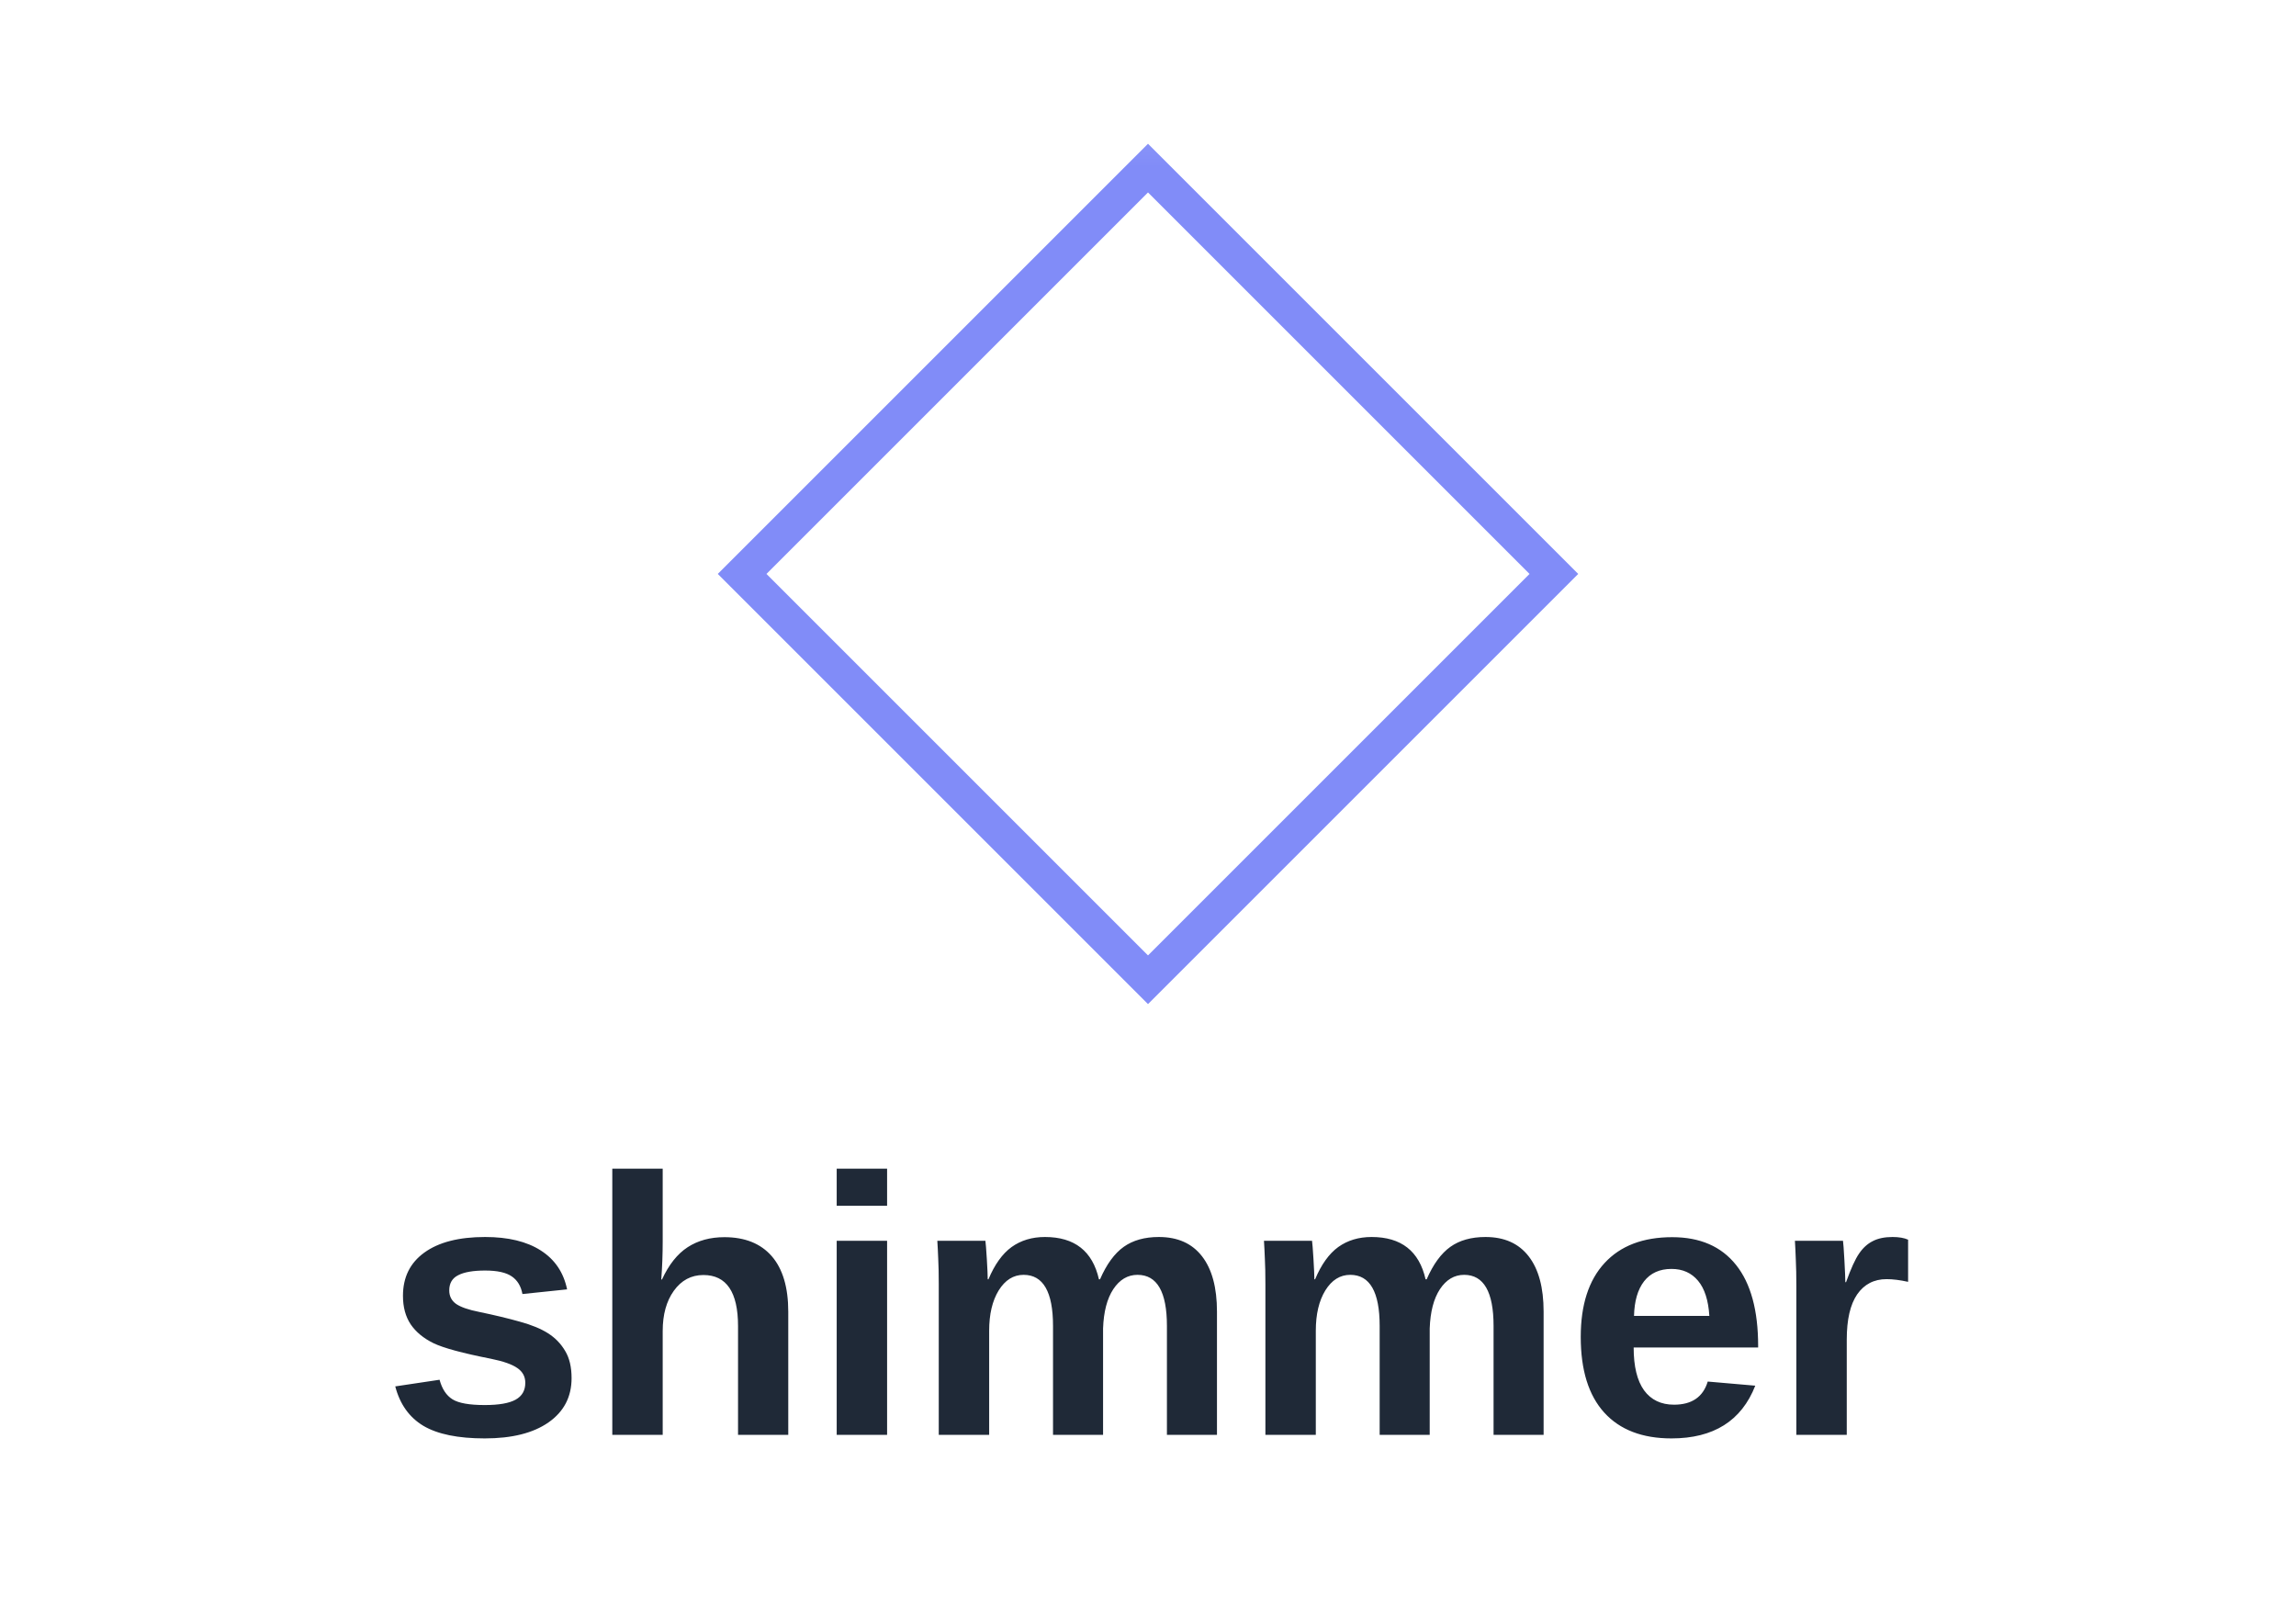
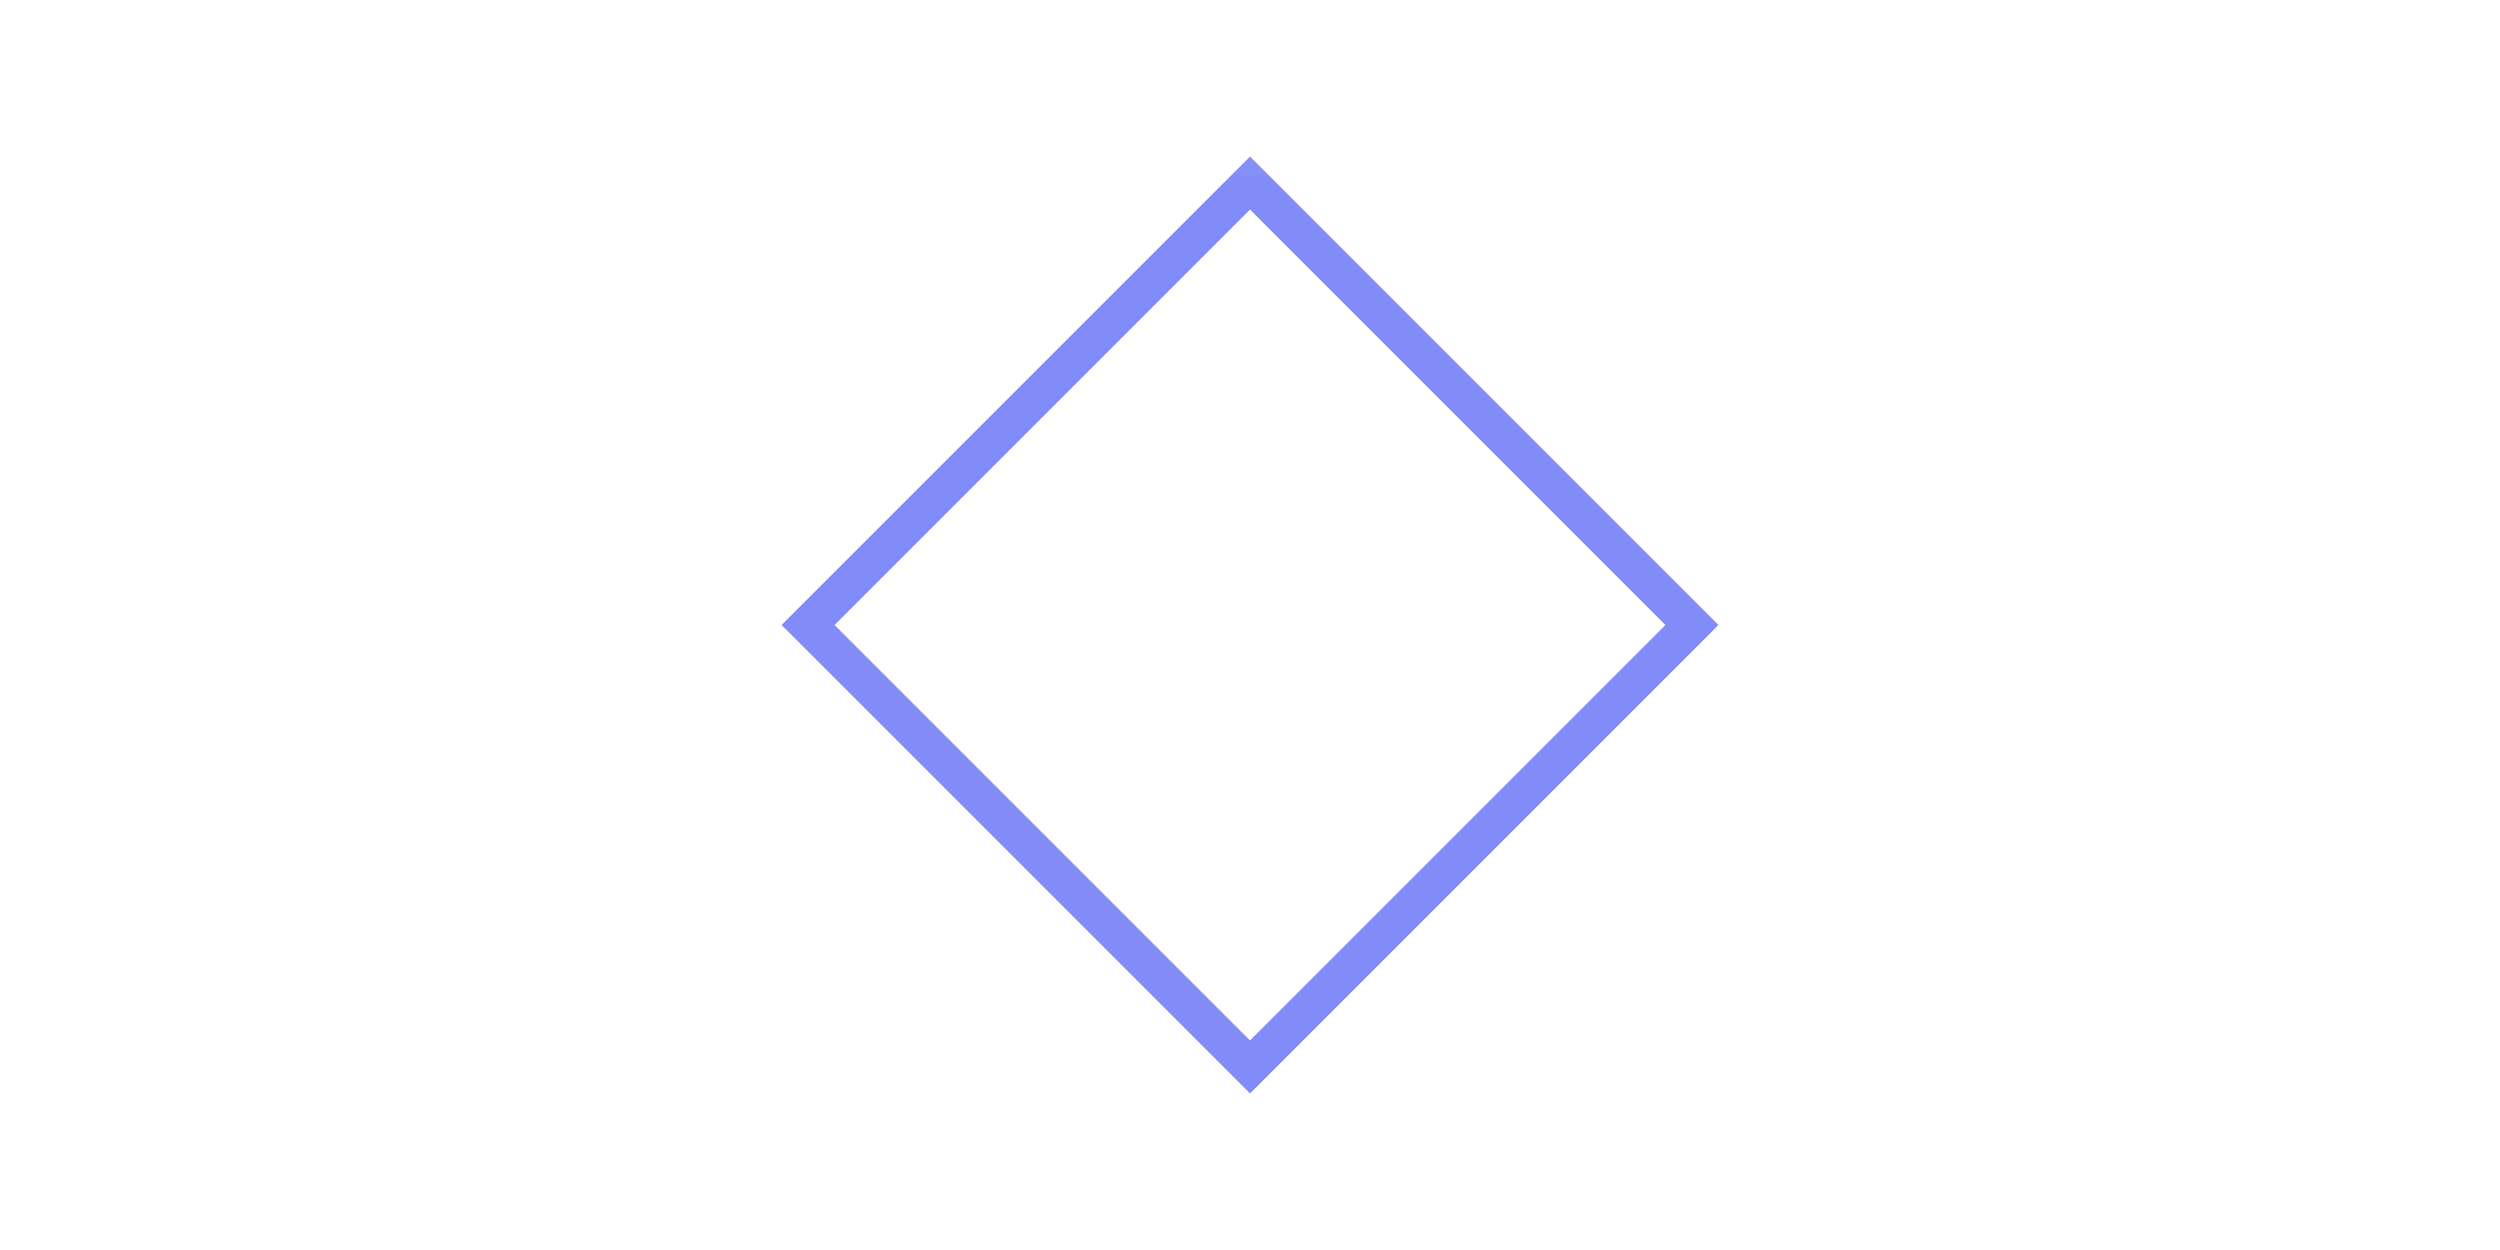
- <svg xmlns="http://www.w3.org/2000/svg" viewBox="0 0 200 140" width="200" height="140">
+ <svg xmlns="http://www.w3.org/2000/svg" viewBox="0 0 200 100" width="200" height="100">
  <defs>
    <linearGradient id="b" x1="-100%" y1="-100%" x2="0%" y2="0%">
      <stop offset="0%" stop-color="#818cf8" />
      <stop offset="50%" stop-color="#fff" />
      <stop offset="100%" stop-color="#818cf8" />
      <animate attributeName="x1" values="-100%; 200%" dur="3s" repeatCount="indefinite" />
      <animate attributeName="y1" values="-100%; 200%" dur="3s" repeatCount="indefinite" />
      <animate attributeName="x2" values="0%; 300%" dur="3s" repeatCount="indefinite" />
      <animate attributeName="y2" values="0%; 300%" dur="3s" repeatCount="indefinite" />
    </linearGradient>
  </defs>
  <path fill="none" stroke="url(#b)" stroke-width="3" transform="rotate(45 100 50)" d="M75 25h50v50H75z" />
-   <text x="100" y="125" font-family="Arial, sans-serif" font-weight="bold" font-size="32" text-anchor="middle" fill="#1f2937">
-     shimmer
-   </text>
</svg>
